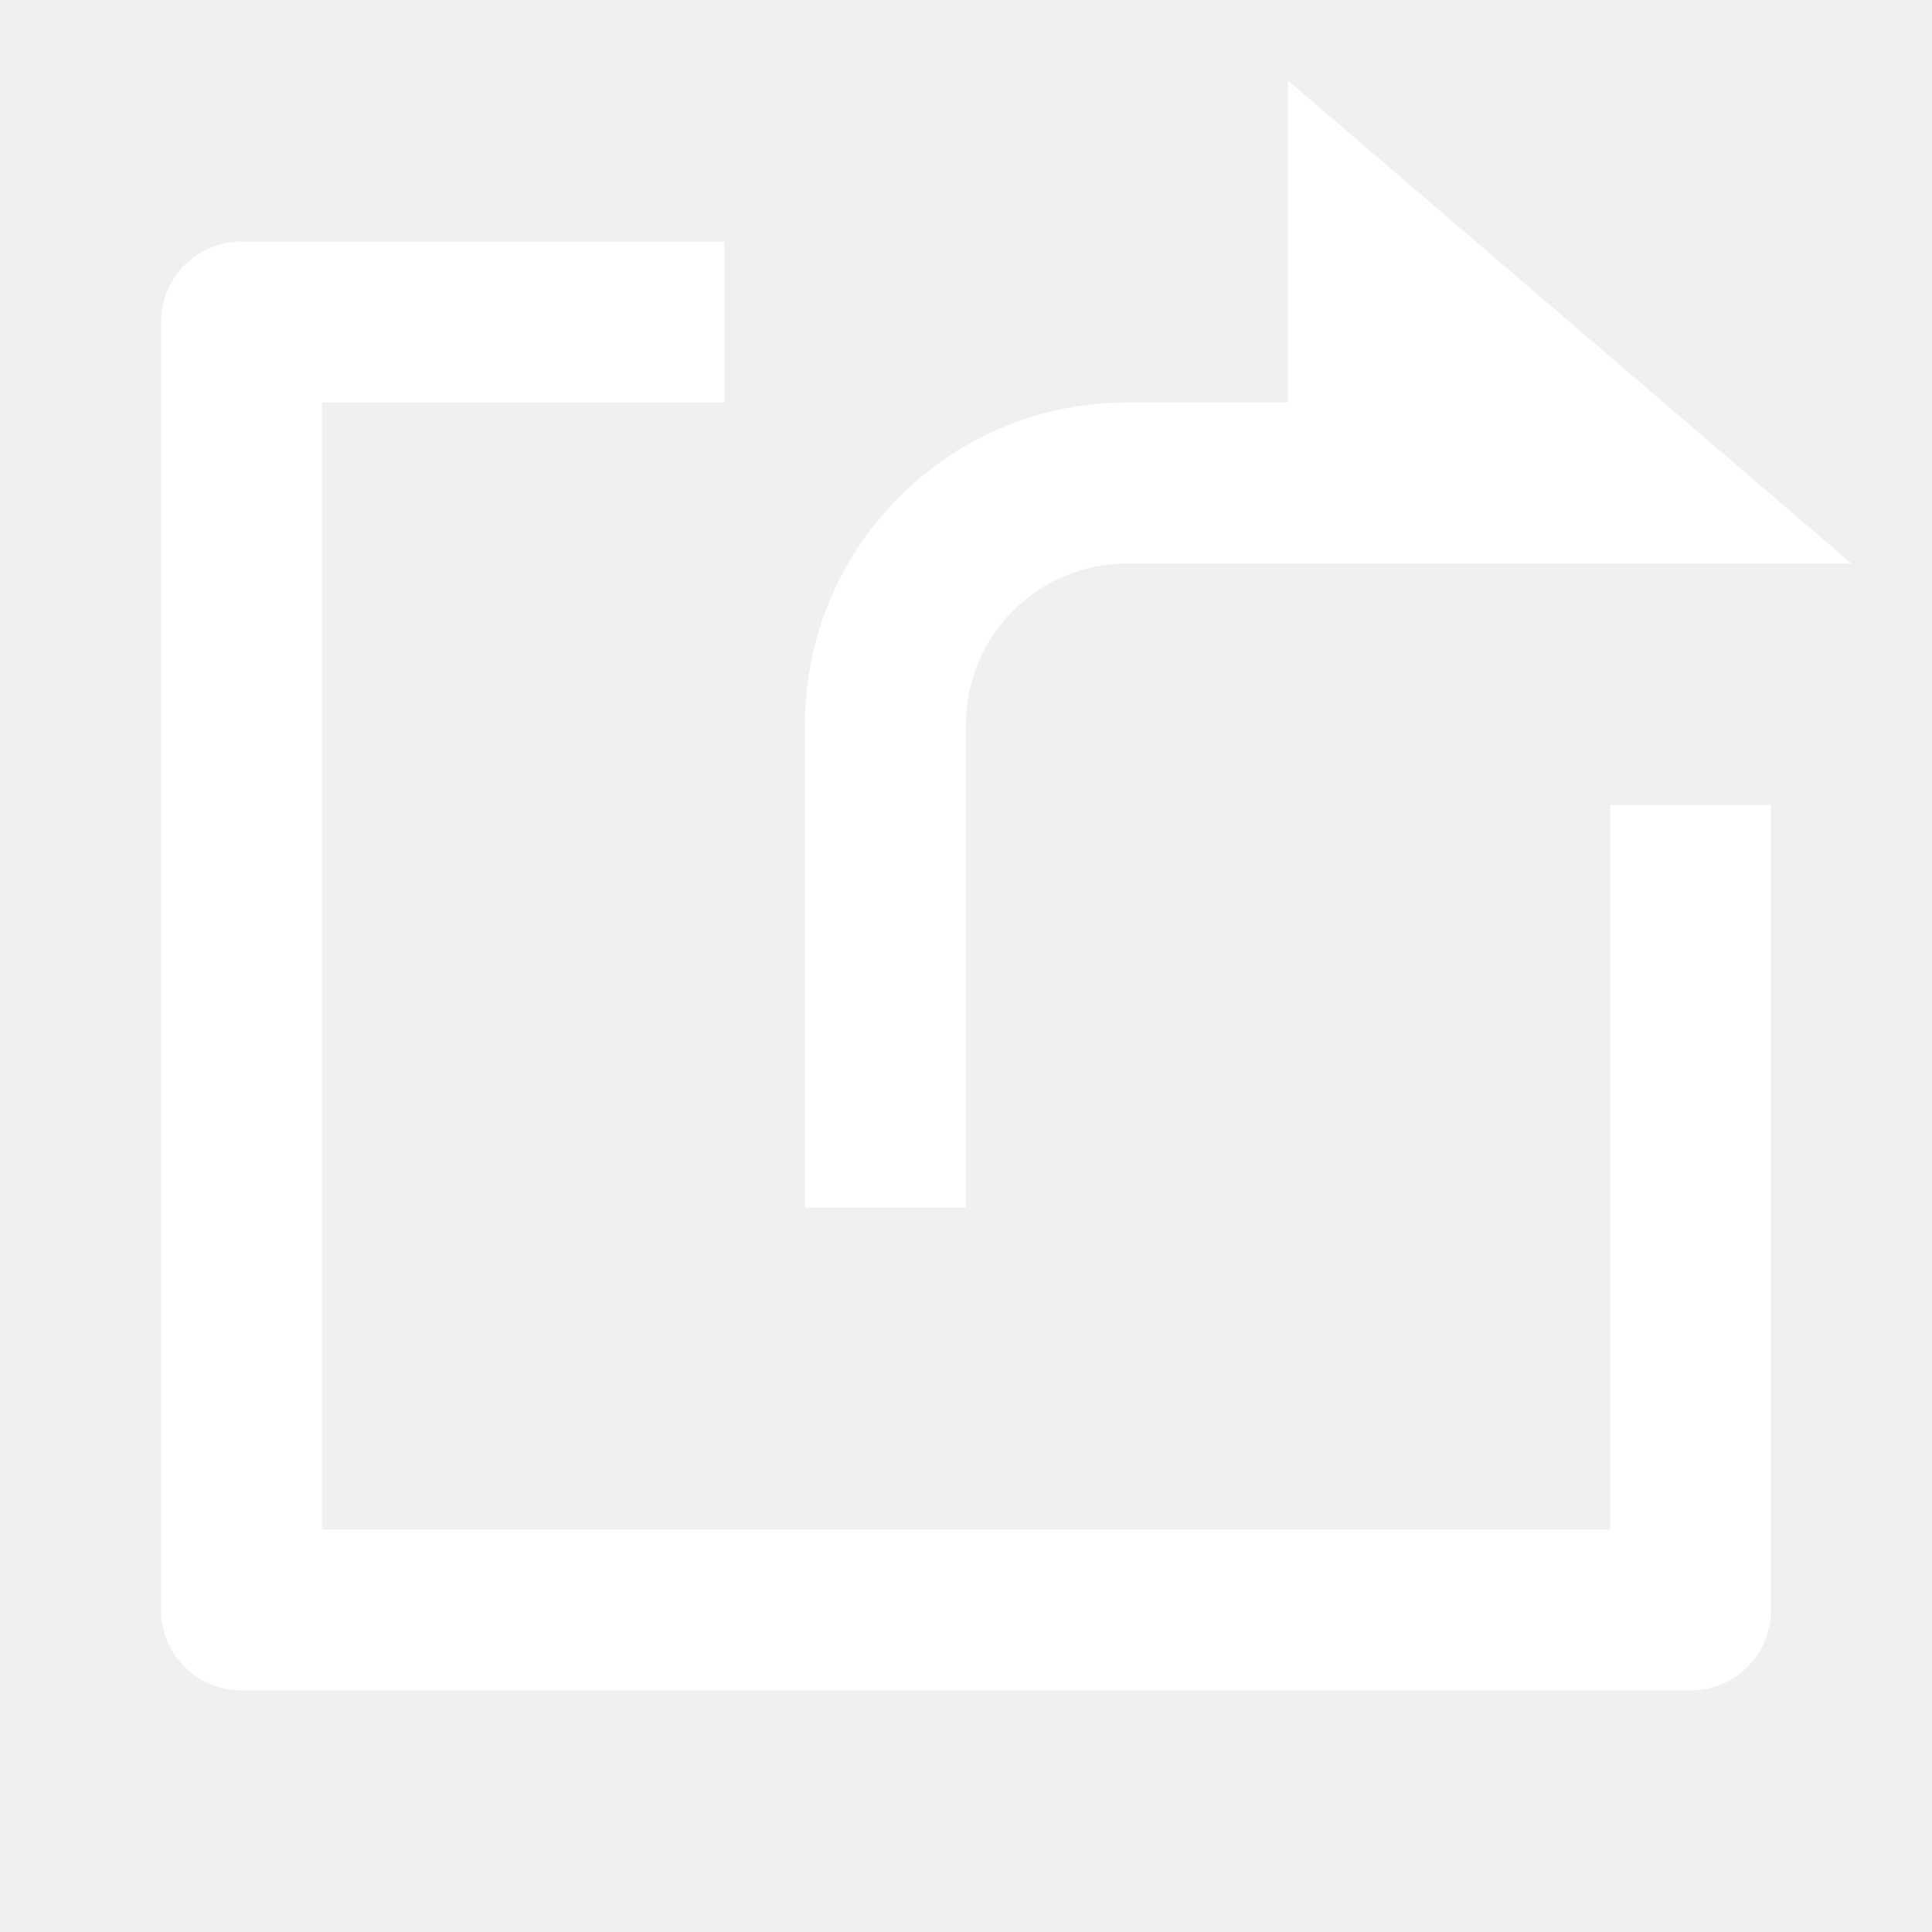
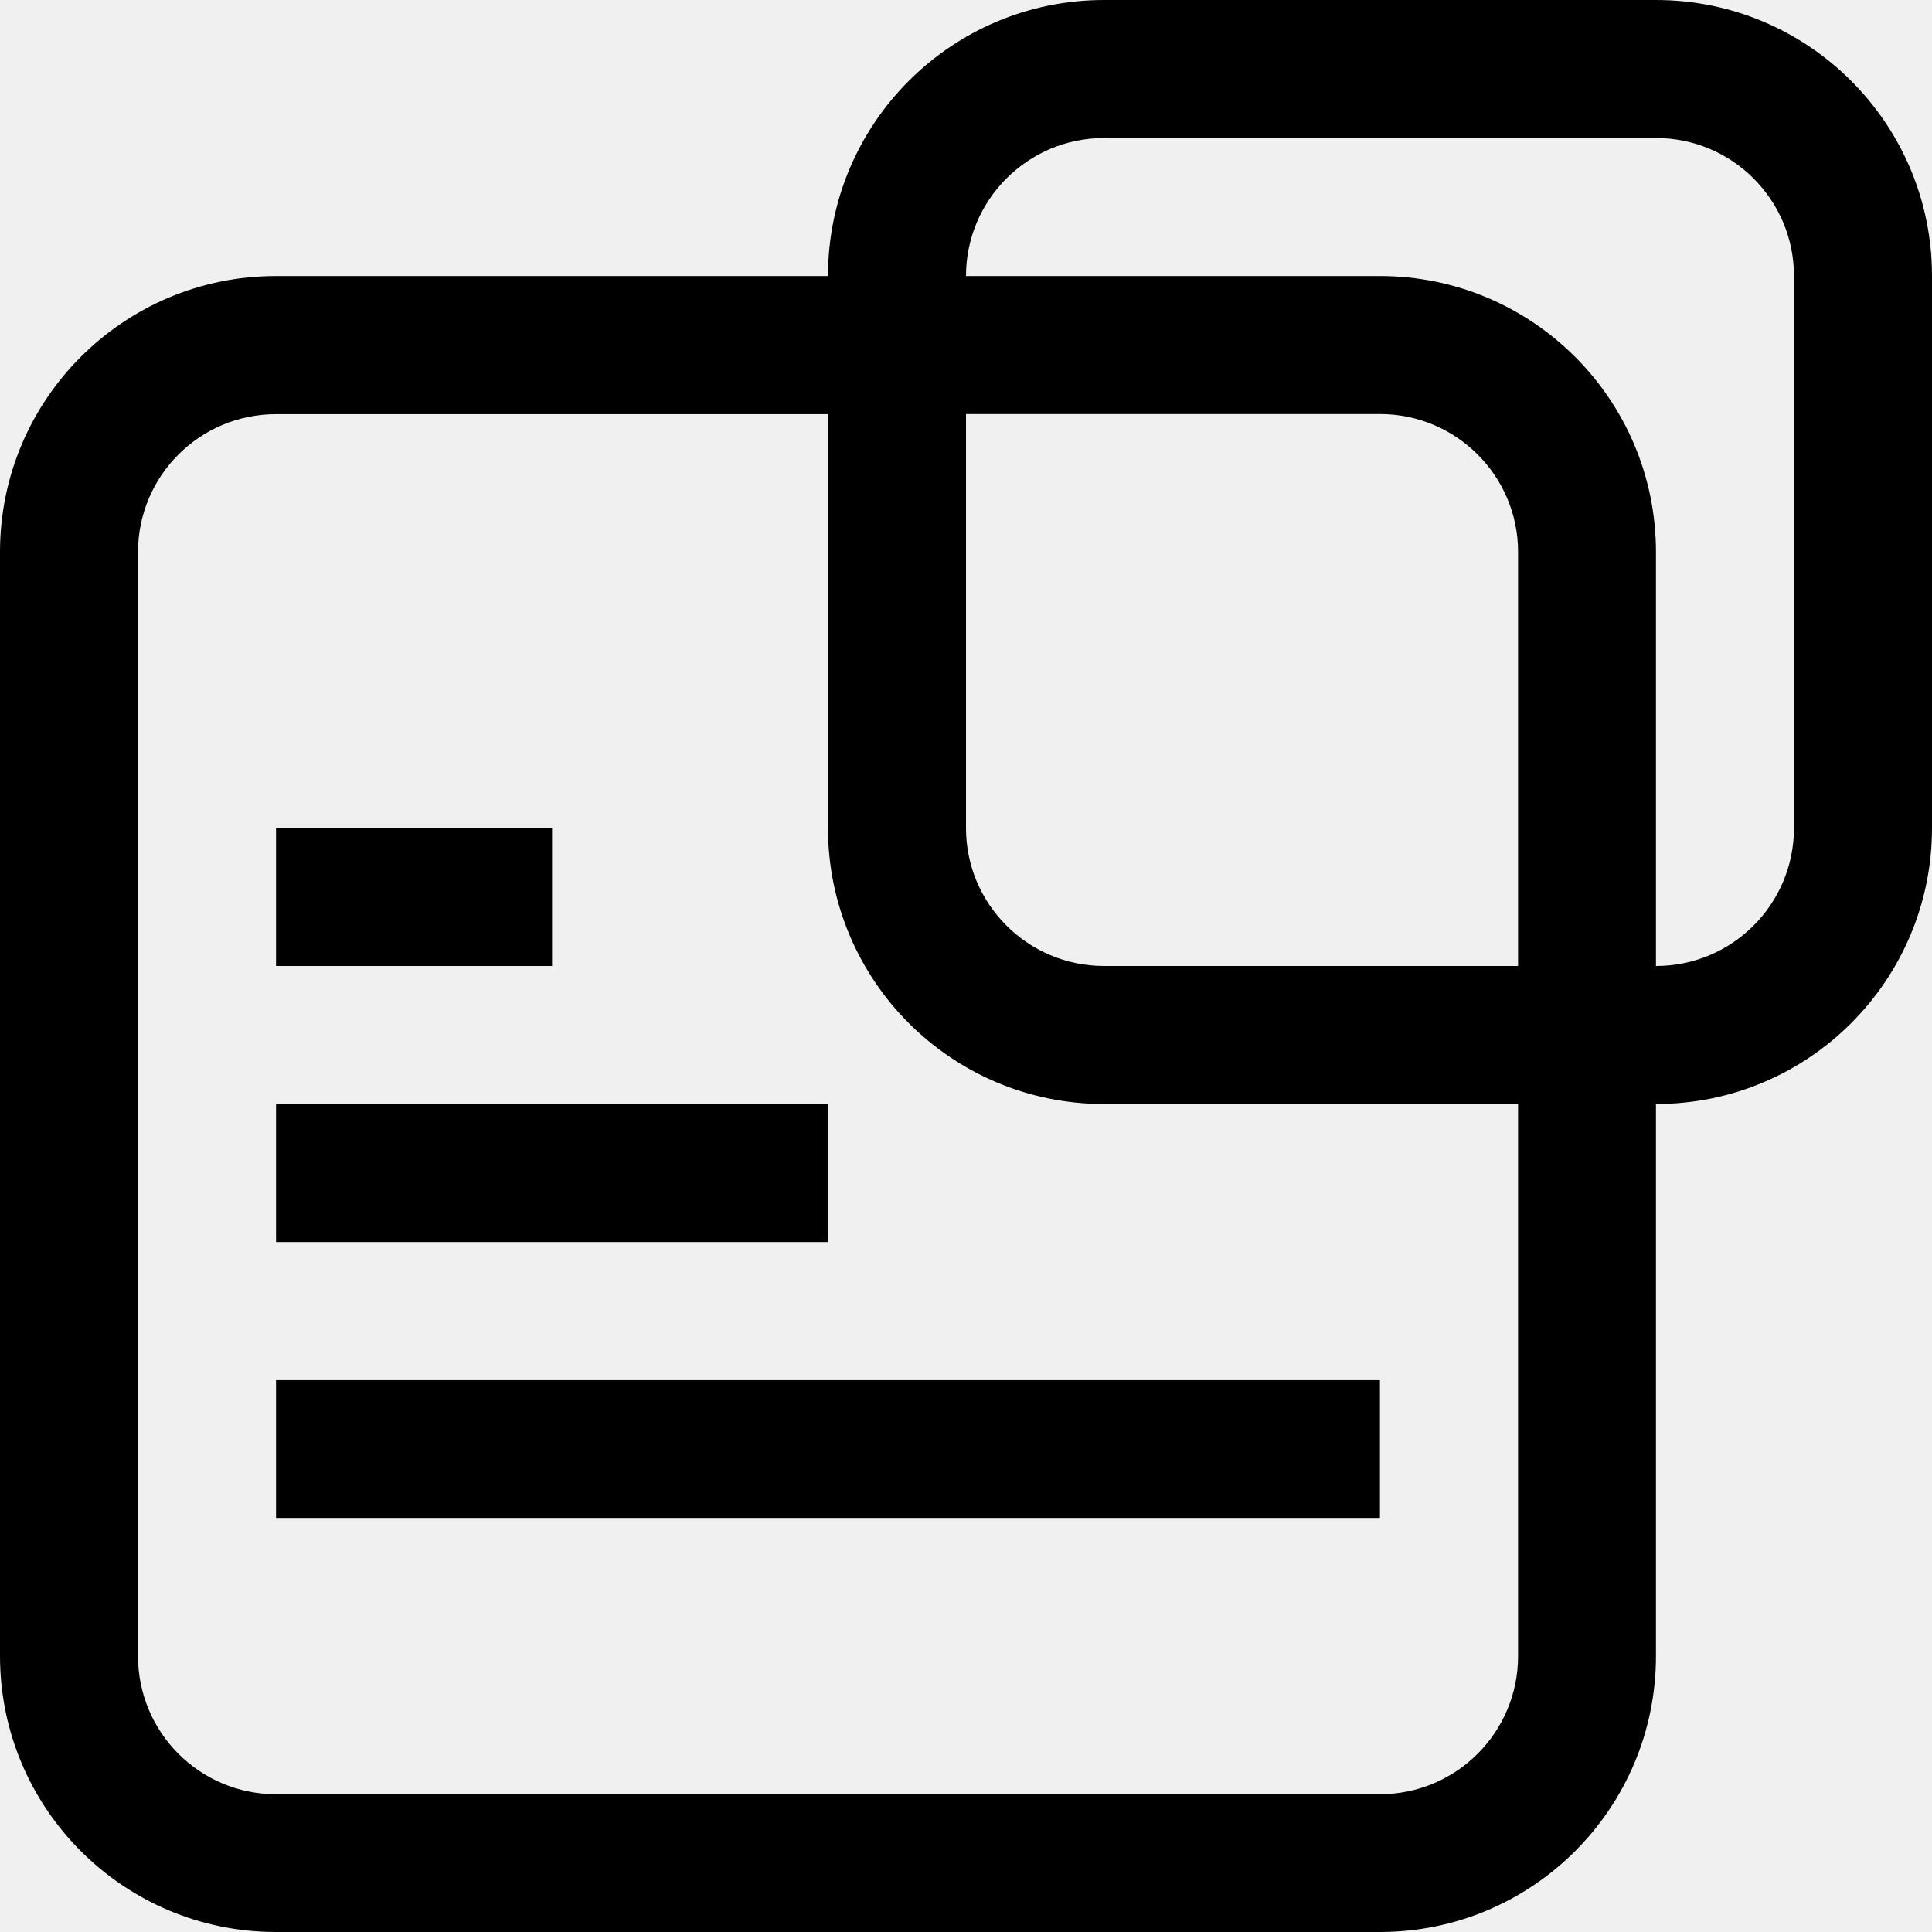
- <svg xmlns="http://www.w3.org/2000/svg" t="1712500517983" class="icon" viewBox="0 0 1024 1024" version="1.1" p-id="68178" width="200" height="200">
-   <path d="M384 128v85.333H170.667v597.334h682.666v-384h85.334v426.666A42.667 42.667 0 0 1 896 896H128a42.667 42.667 0 0 1-42.667-42.667V170.667A42.667 42.667 0 0 1 128 128h256z m298.667 85.333V42.667l298.666 256h-384A85.333 85.333 0 0 0 512 384v256h-85.333V384a170.667 170.667 0 0 1 170.666-170.667h85.334z" fill="#ffffff" p-id="68179" />
+ <svg xmlns="http://www.w3.org/2000/svg" t="1713273905998" class="icon" viewBox="0 0 1024 1024" version="1.1" p-id="21735" width="18" height="18">
+   <path d="M146.304 512h146.304V438.848H146.304V512z m0 146.304h292.544V585.152H146.304v73.152z m0 146.24h585.088V731.52H146.304v73.088zM512 219.52v219.392C512 479.232 544.768 512 585.152 512h219.456V292.544c0-40.32-32.768-73.088-73.216-73.088H512z m-73.152 0H146.304c-40.448 0-73.152 32.704-73.152 73.088v585.152c0 40.448 32.704 73.216 73.152 73.216h585.088c40.448 0 73.216-32.768 73.216-73.216V585.152H585.152a146.304 146.304 0 0 1-146.304-146.304V219.456zM512 146.304h219.392a146.304 146.304 0 0 1 146.304 146.24V512c40.448 0 73.152-32.768 73.152-73.152V146.304c0-40.384-32.704-73.152-73.152-73.152H585.152C544.768 73.152 512 105.92 512 146.304z m-73.152 0A146.304 146.304 0 0 1 585.152 0h292.544A146.304 146.304 0 0 1 1024 146.304v292.544a146.304 146.304 0 0 1-146.304 146.304v292.544A146.304 146.304 0 0 1 731.392 1024H146.304A146.304 146.304 0 0 1 0 877.696V292.544a146.24 146.24 0 0 1 146.304-146.24h292.544z" fill="#000000" p-id="21736" />
</svg>
